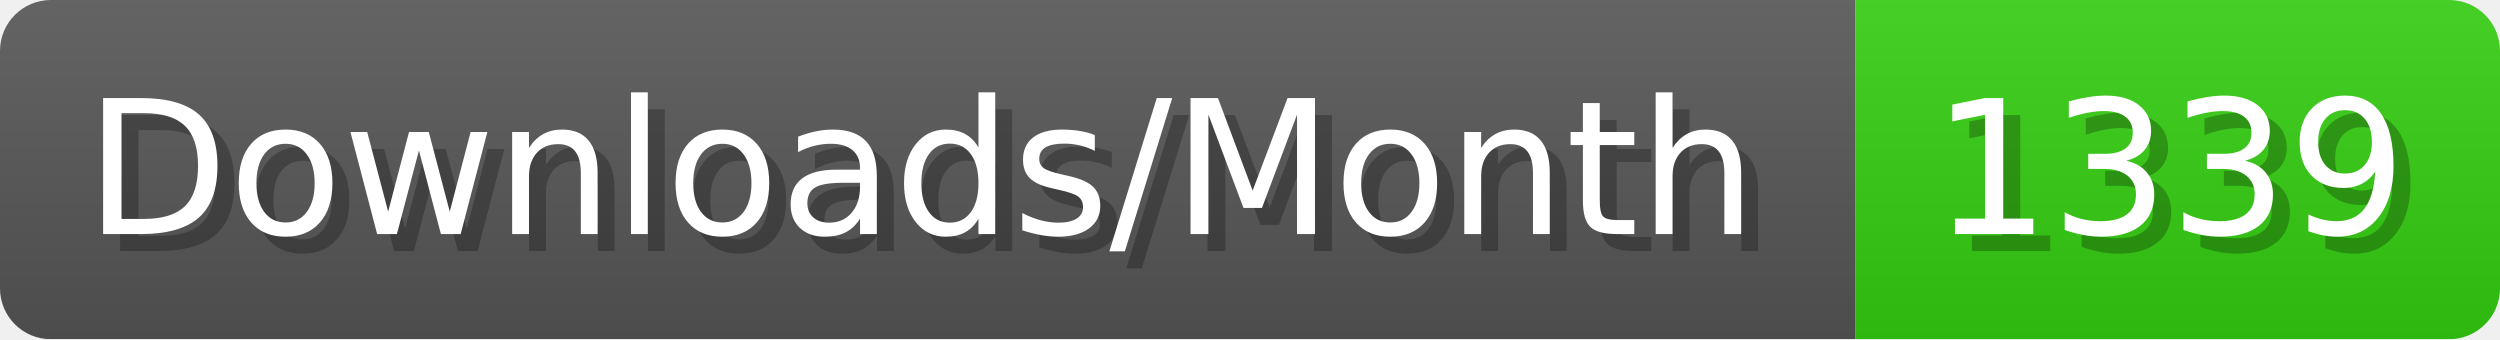
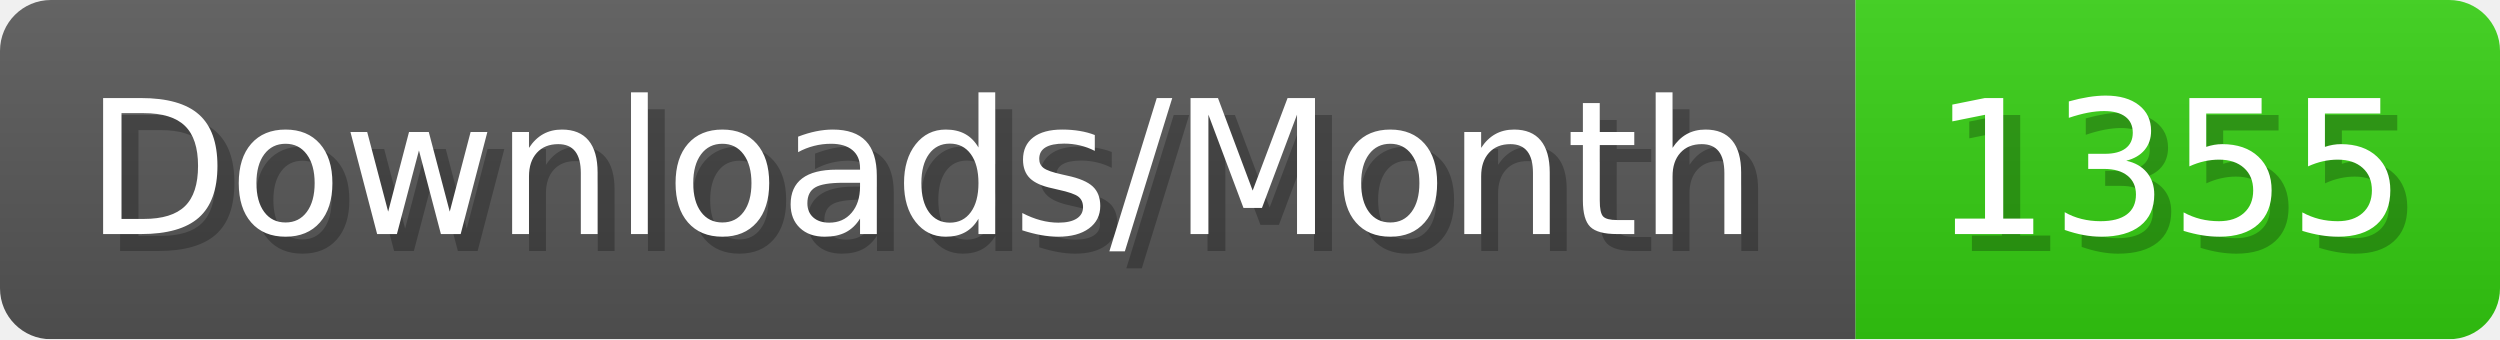
- <svg xmlns="http://www.w3.org/2000/svg" width="147.4" height="20" viewBox="0 0 1474 200" role="img" aria-label="Downloads/Month: 1339">
+ <svg xmlns="http://www.w3.org/2000/svg" width="147.4" height="20" viewBox="0 0 1474 200" role="img" aria-label="Downloads/Month: 1355">
  <linearGradient id="YlXUI" x2="0" y2="100%">
    <stop offset="0" stop-opacity=".1" stop-color="#EEE" />
    <stop offset="1" stop-opacity=".1" />
  </linearGradient>
  <mask id="JHhop">
    <rect width="1474" height="200" rx="30" fill="#FFF" />
  </mask>
  <g mask="url(#JHhop)">
    <rect width="1094" height="200" fill="#555" />
    <rect width="380" height="200" fill="#3C1" x="1094" />
    <rect width="1474" height="200" fill="url(#YlXUI)" />
  </g>
  <g aria-hidden="true" fill="#fff" text-anchor="start" font-family="Verdana,DejaVu Sans,sans-serif" font-size="110">
    <text x="60" y="148" textLength="994" fill="#000" opacity="0.25">Downloads/Month</text>
    <text x="50" y="138" textLength="994">Downloads/Month</text>
-     <text x="1149" y="148" textLength="280" fill="#000" opacity="0.25">1339</text>
-     <text x="1139" y="138" textLength="280">1339</text>
+     <text x="1149" y="148" textLength="280" fill="#000" opacity="0.25">1355</text>
+     <text x="1139" y="138" textLength="280">1355</text>
  </g>
</svg>
